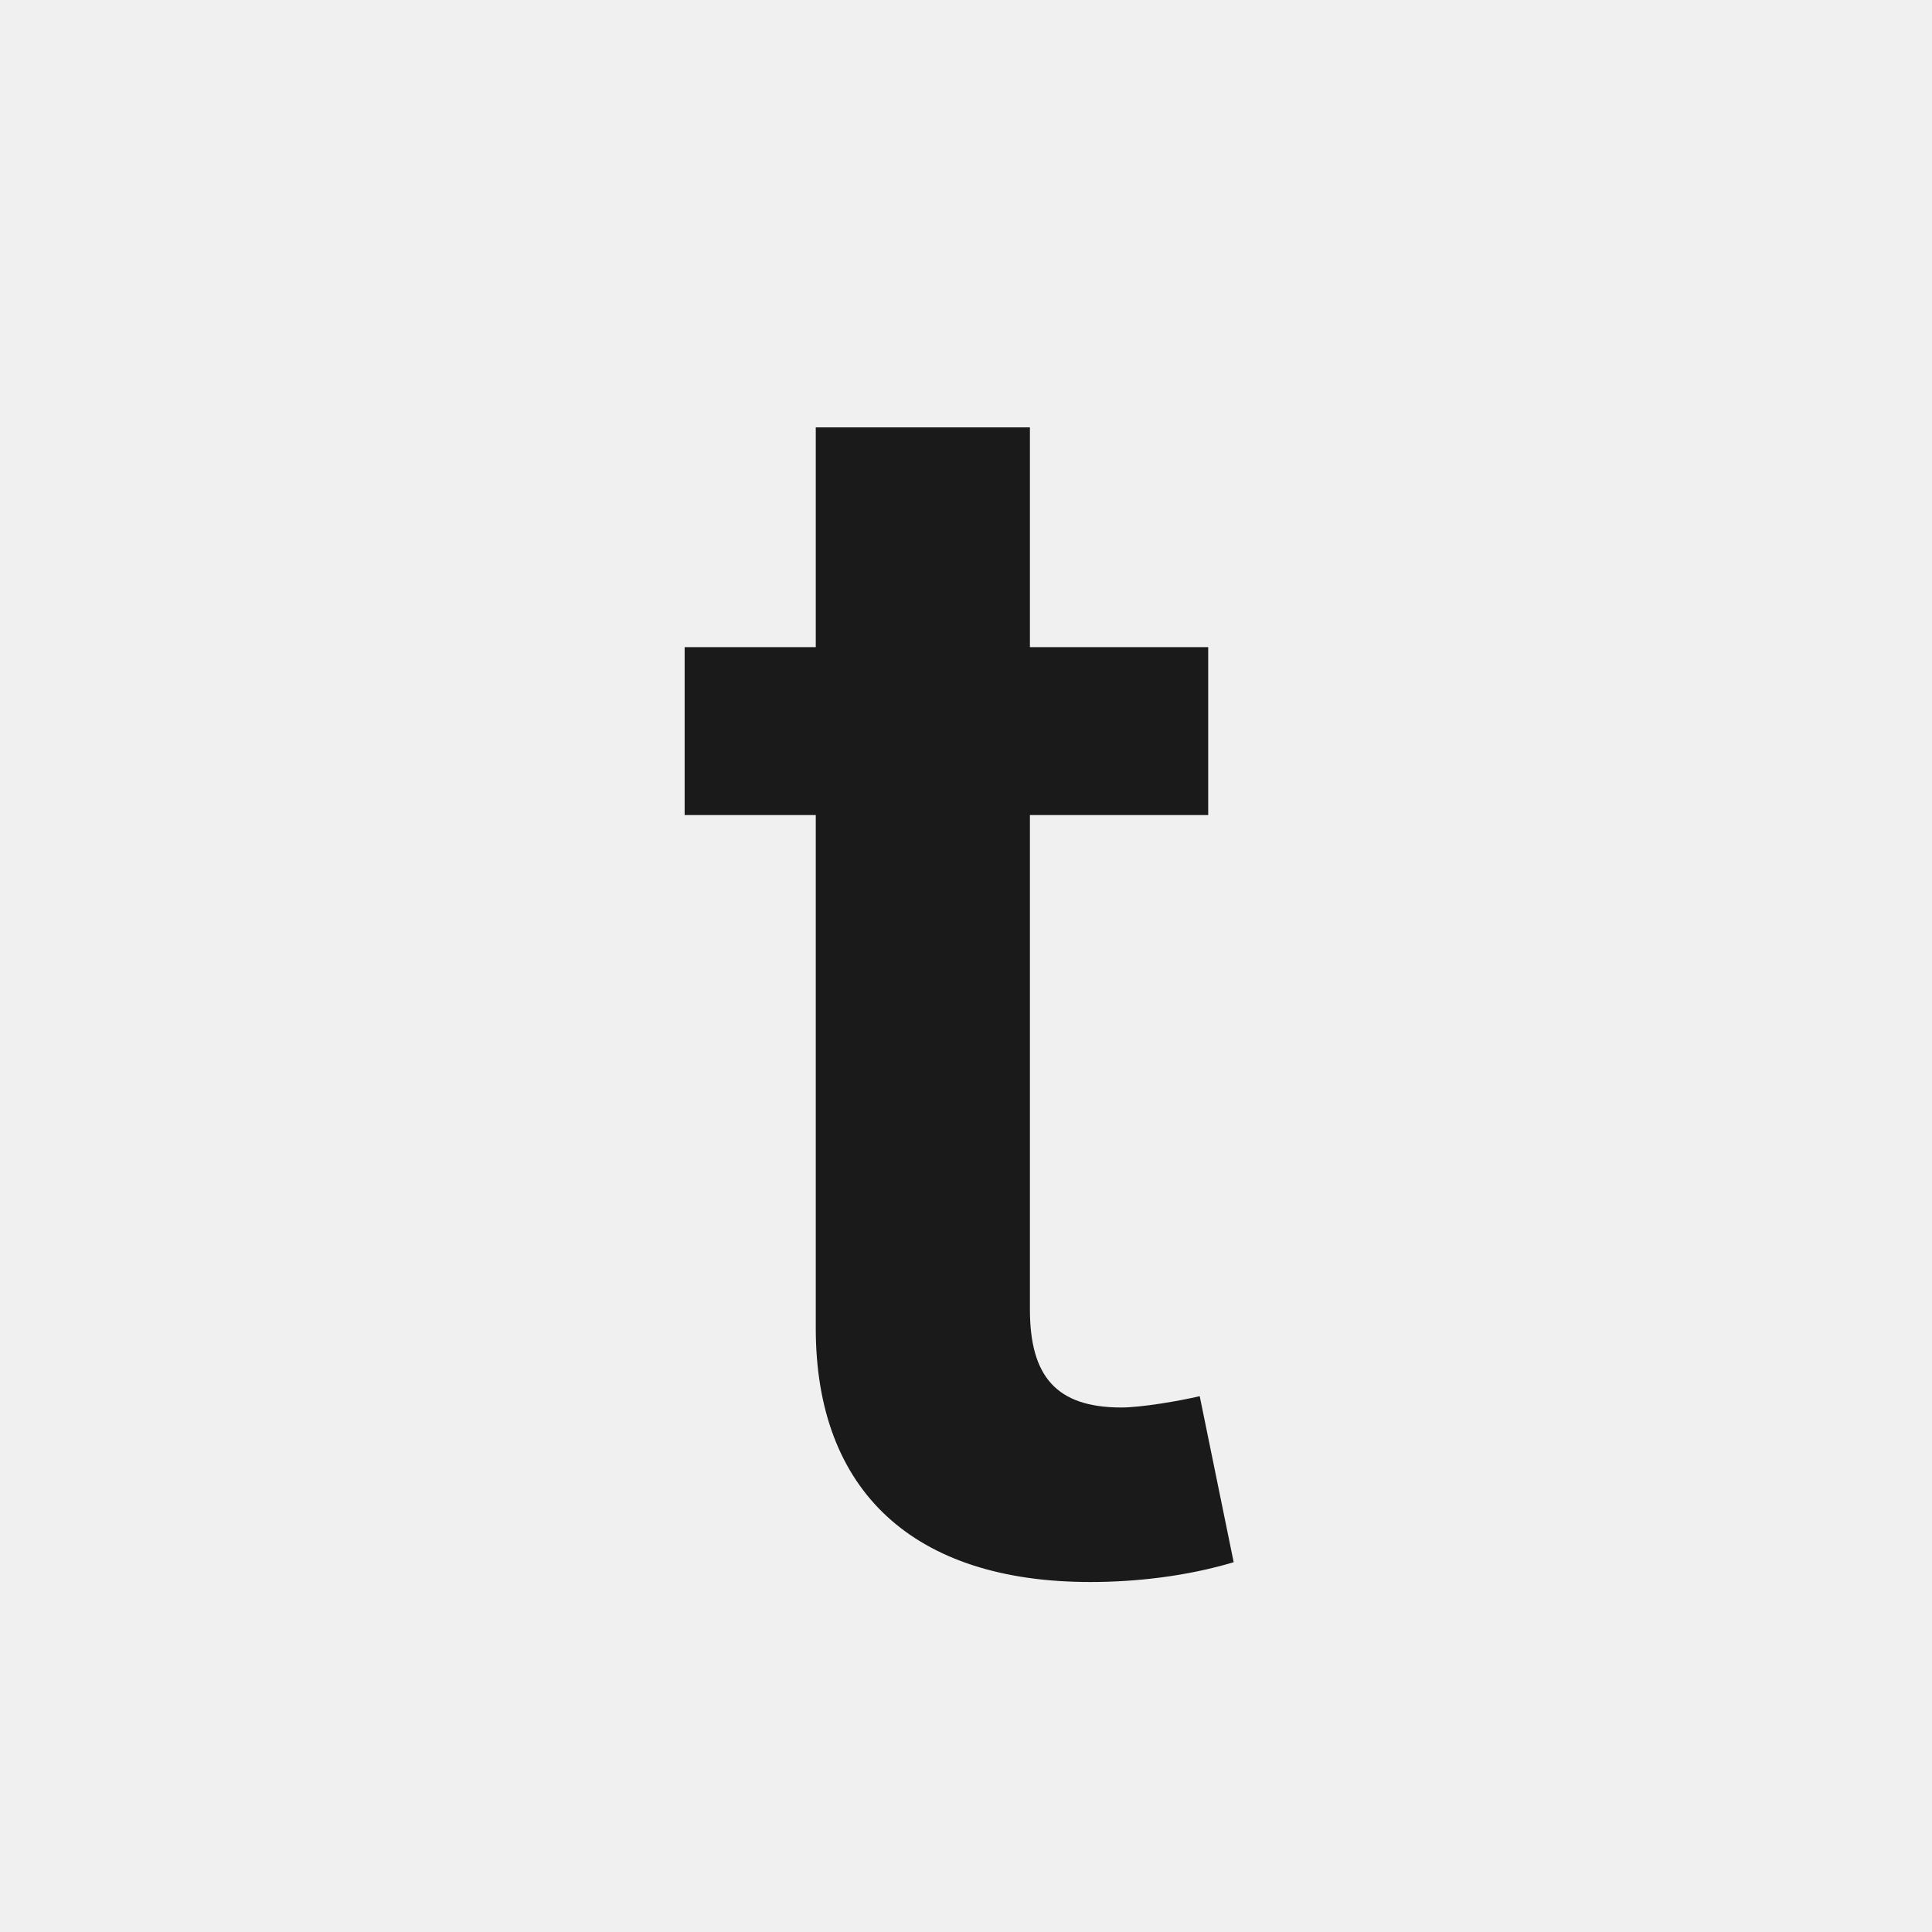
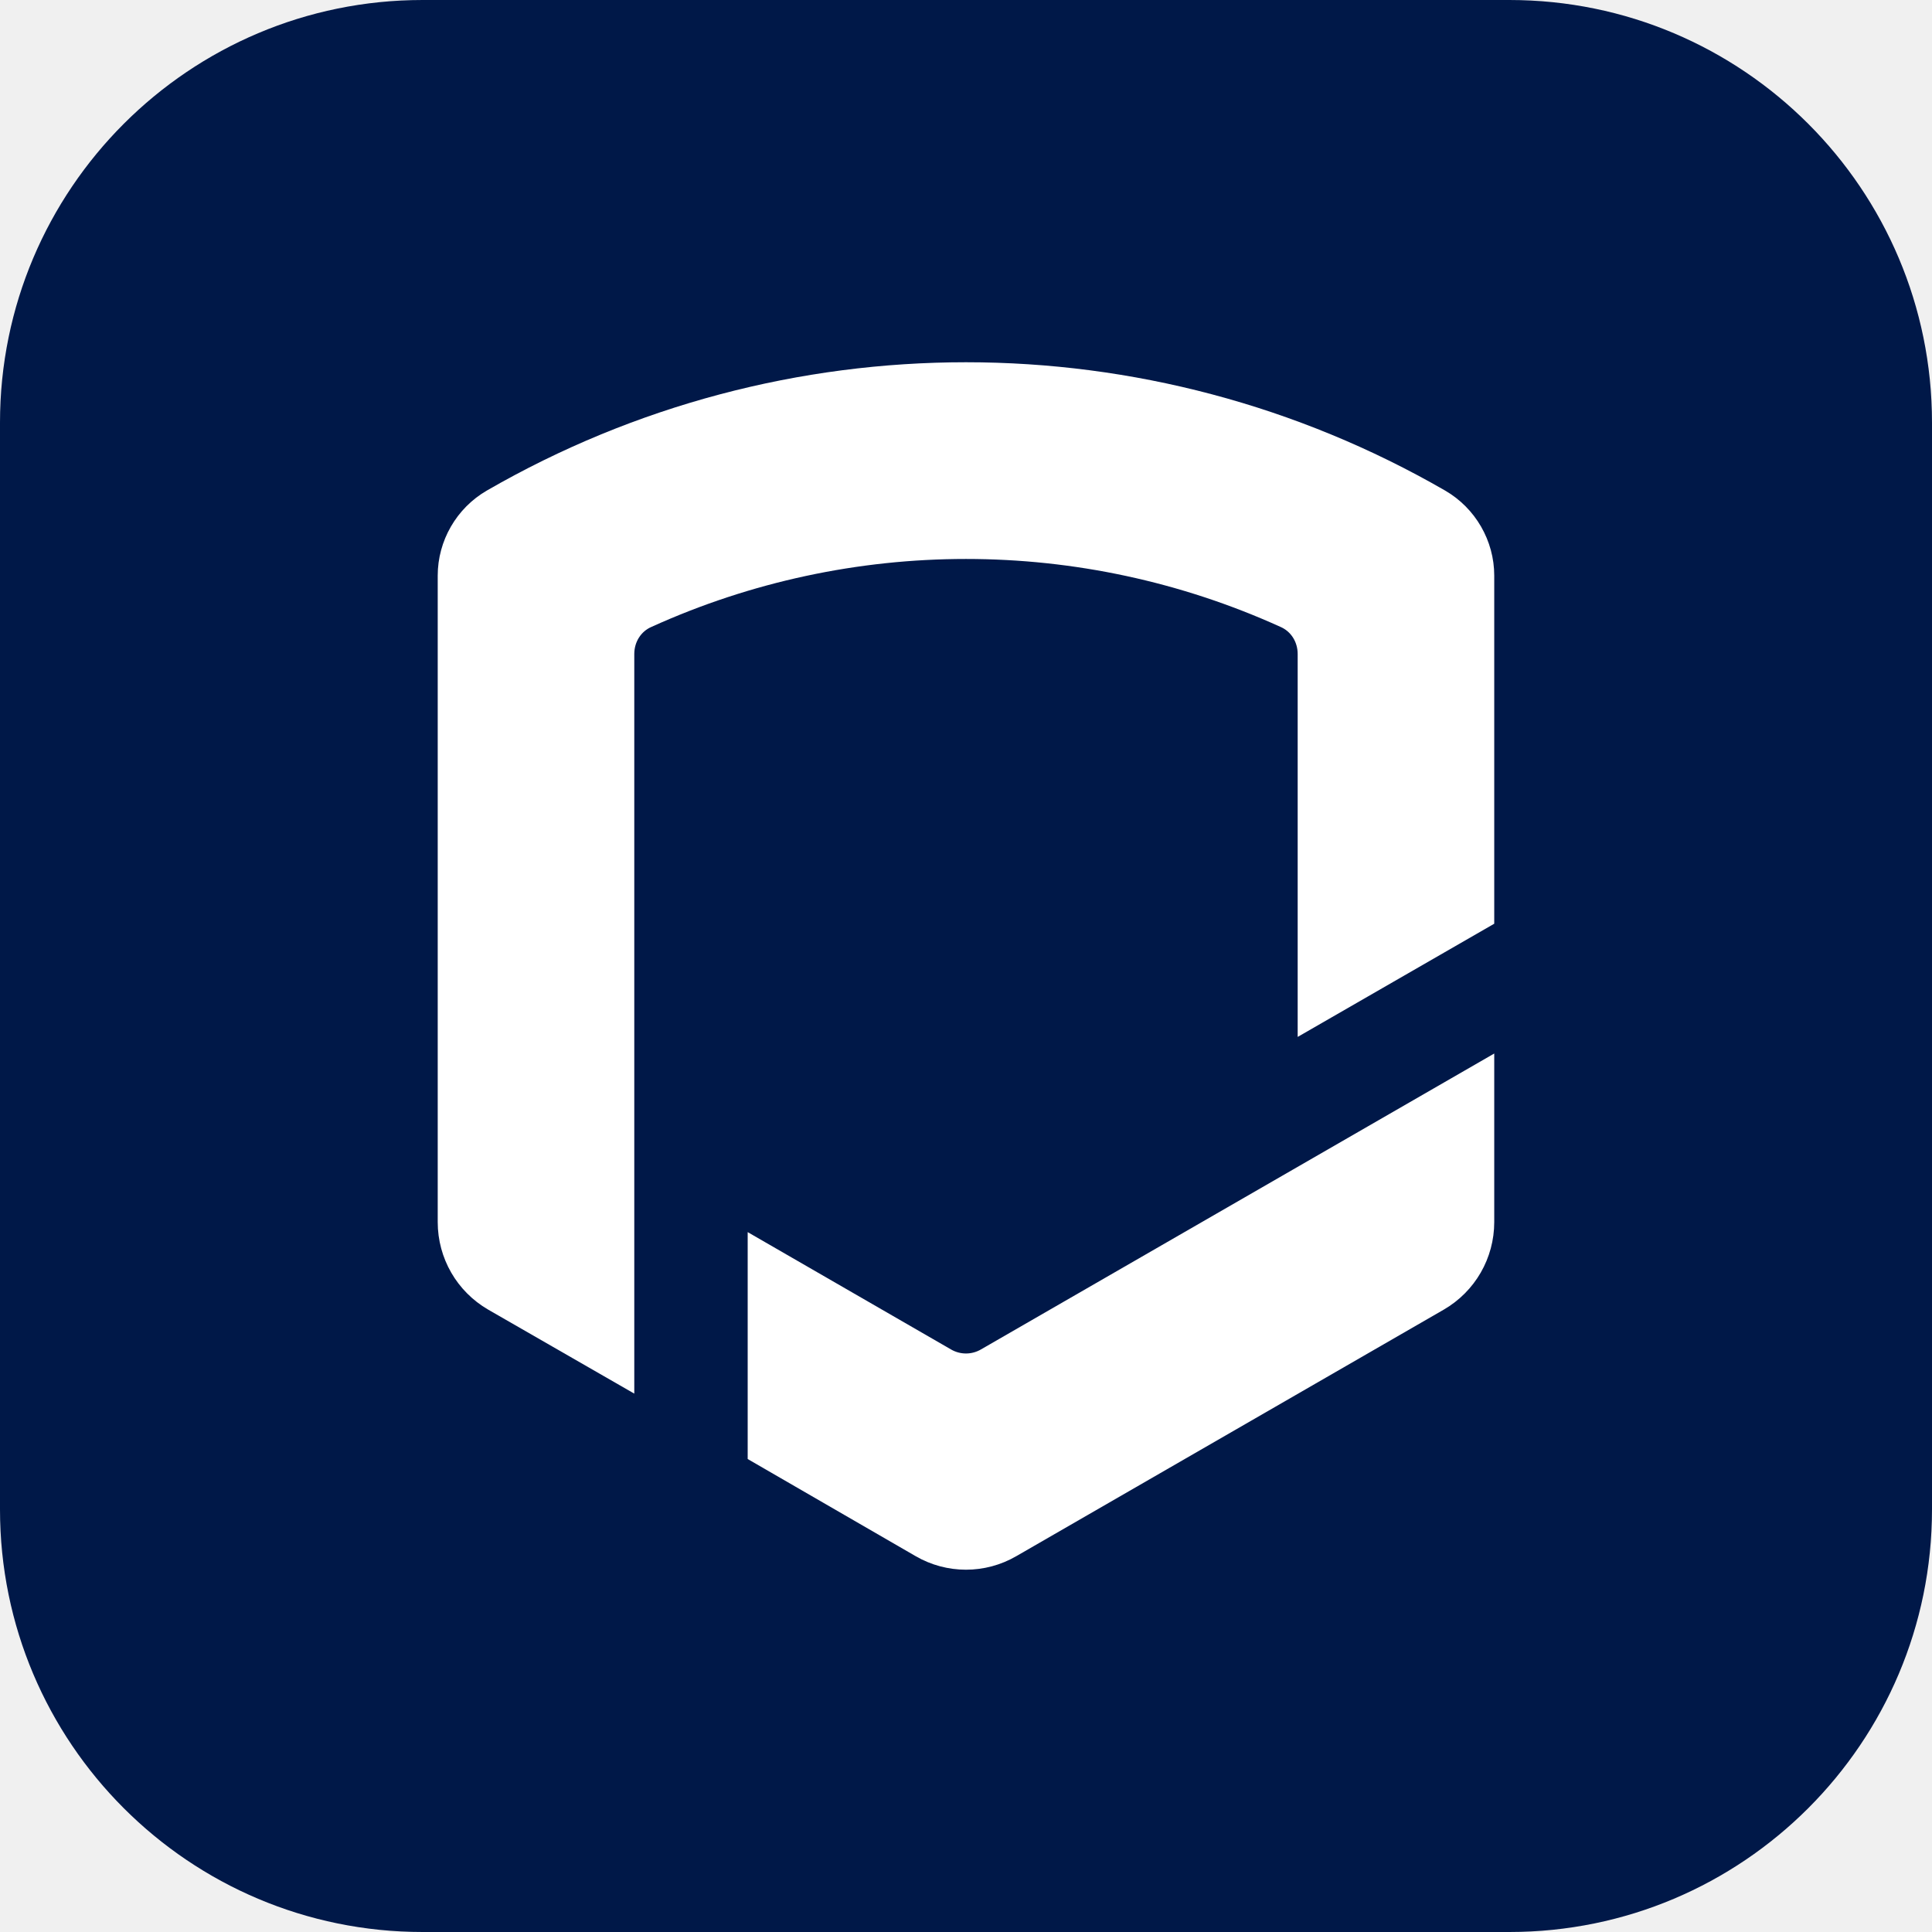
<svg xmlns="http://www.w3.org/2000/svg" viewBox="0 0 32 32">
-   <style>
-     text { fill: #1a1a1a; }
-     @media (prefers-color-scheme: dark) { text { fill: #e8e8e8; } }
-   </style>
-   <text x="16" y="26" text-anchor="middle" font-family="Inter, -apple-system, sans-serif" font-size="28" font-weight="600">t</text>
+   <rect width="32" height="32" rx="7" fill="#001848" />
+   <g fill="#FFFFFF" transform="translate(7.25 6) scale(0.8333) translate(-32 -4751.5)">
+     <path d="M53 4768.59C53 4769.31 52.618 4769.97 51.998 4770.33L43.502 4775.23C42.882 4775.59 42.118 4775.59 41.498 4775.23L38.161 4773.3V4768.79L42.199 4771.12C42.385 4771.23 42.615 4771.23 42.801 4771.12L53 4765.24V4768.59Z" />
+     <path d="M32.977 4754.05C38.87 4750.65 46.13 4750.65 52.023 4754.05C52.628 4754.4 53 4755.05 53 4755.74V4762.66L49.093 4764.91V4757.3C49.093 4757.06 48.961 4756.85 48.751 4756.76C44.781 4754.96 40.219 4754.96 36.249 4756.76C36.039 4756.85 35.907 4757.06 35.907 4757.3V4772L33.002 4770.33C32.382 4769.97 32 4769.31 32 4768.59V4755.74C32 4755.05 32.372 4754.4 32.977 4754.05Z" />
+   </g>
</svg>
